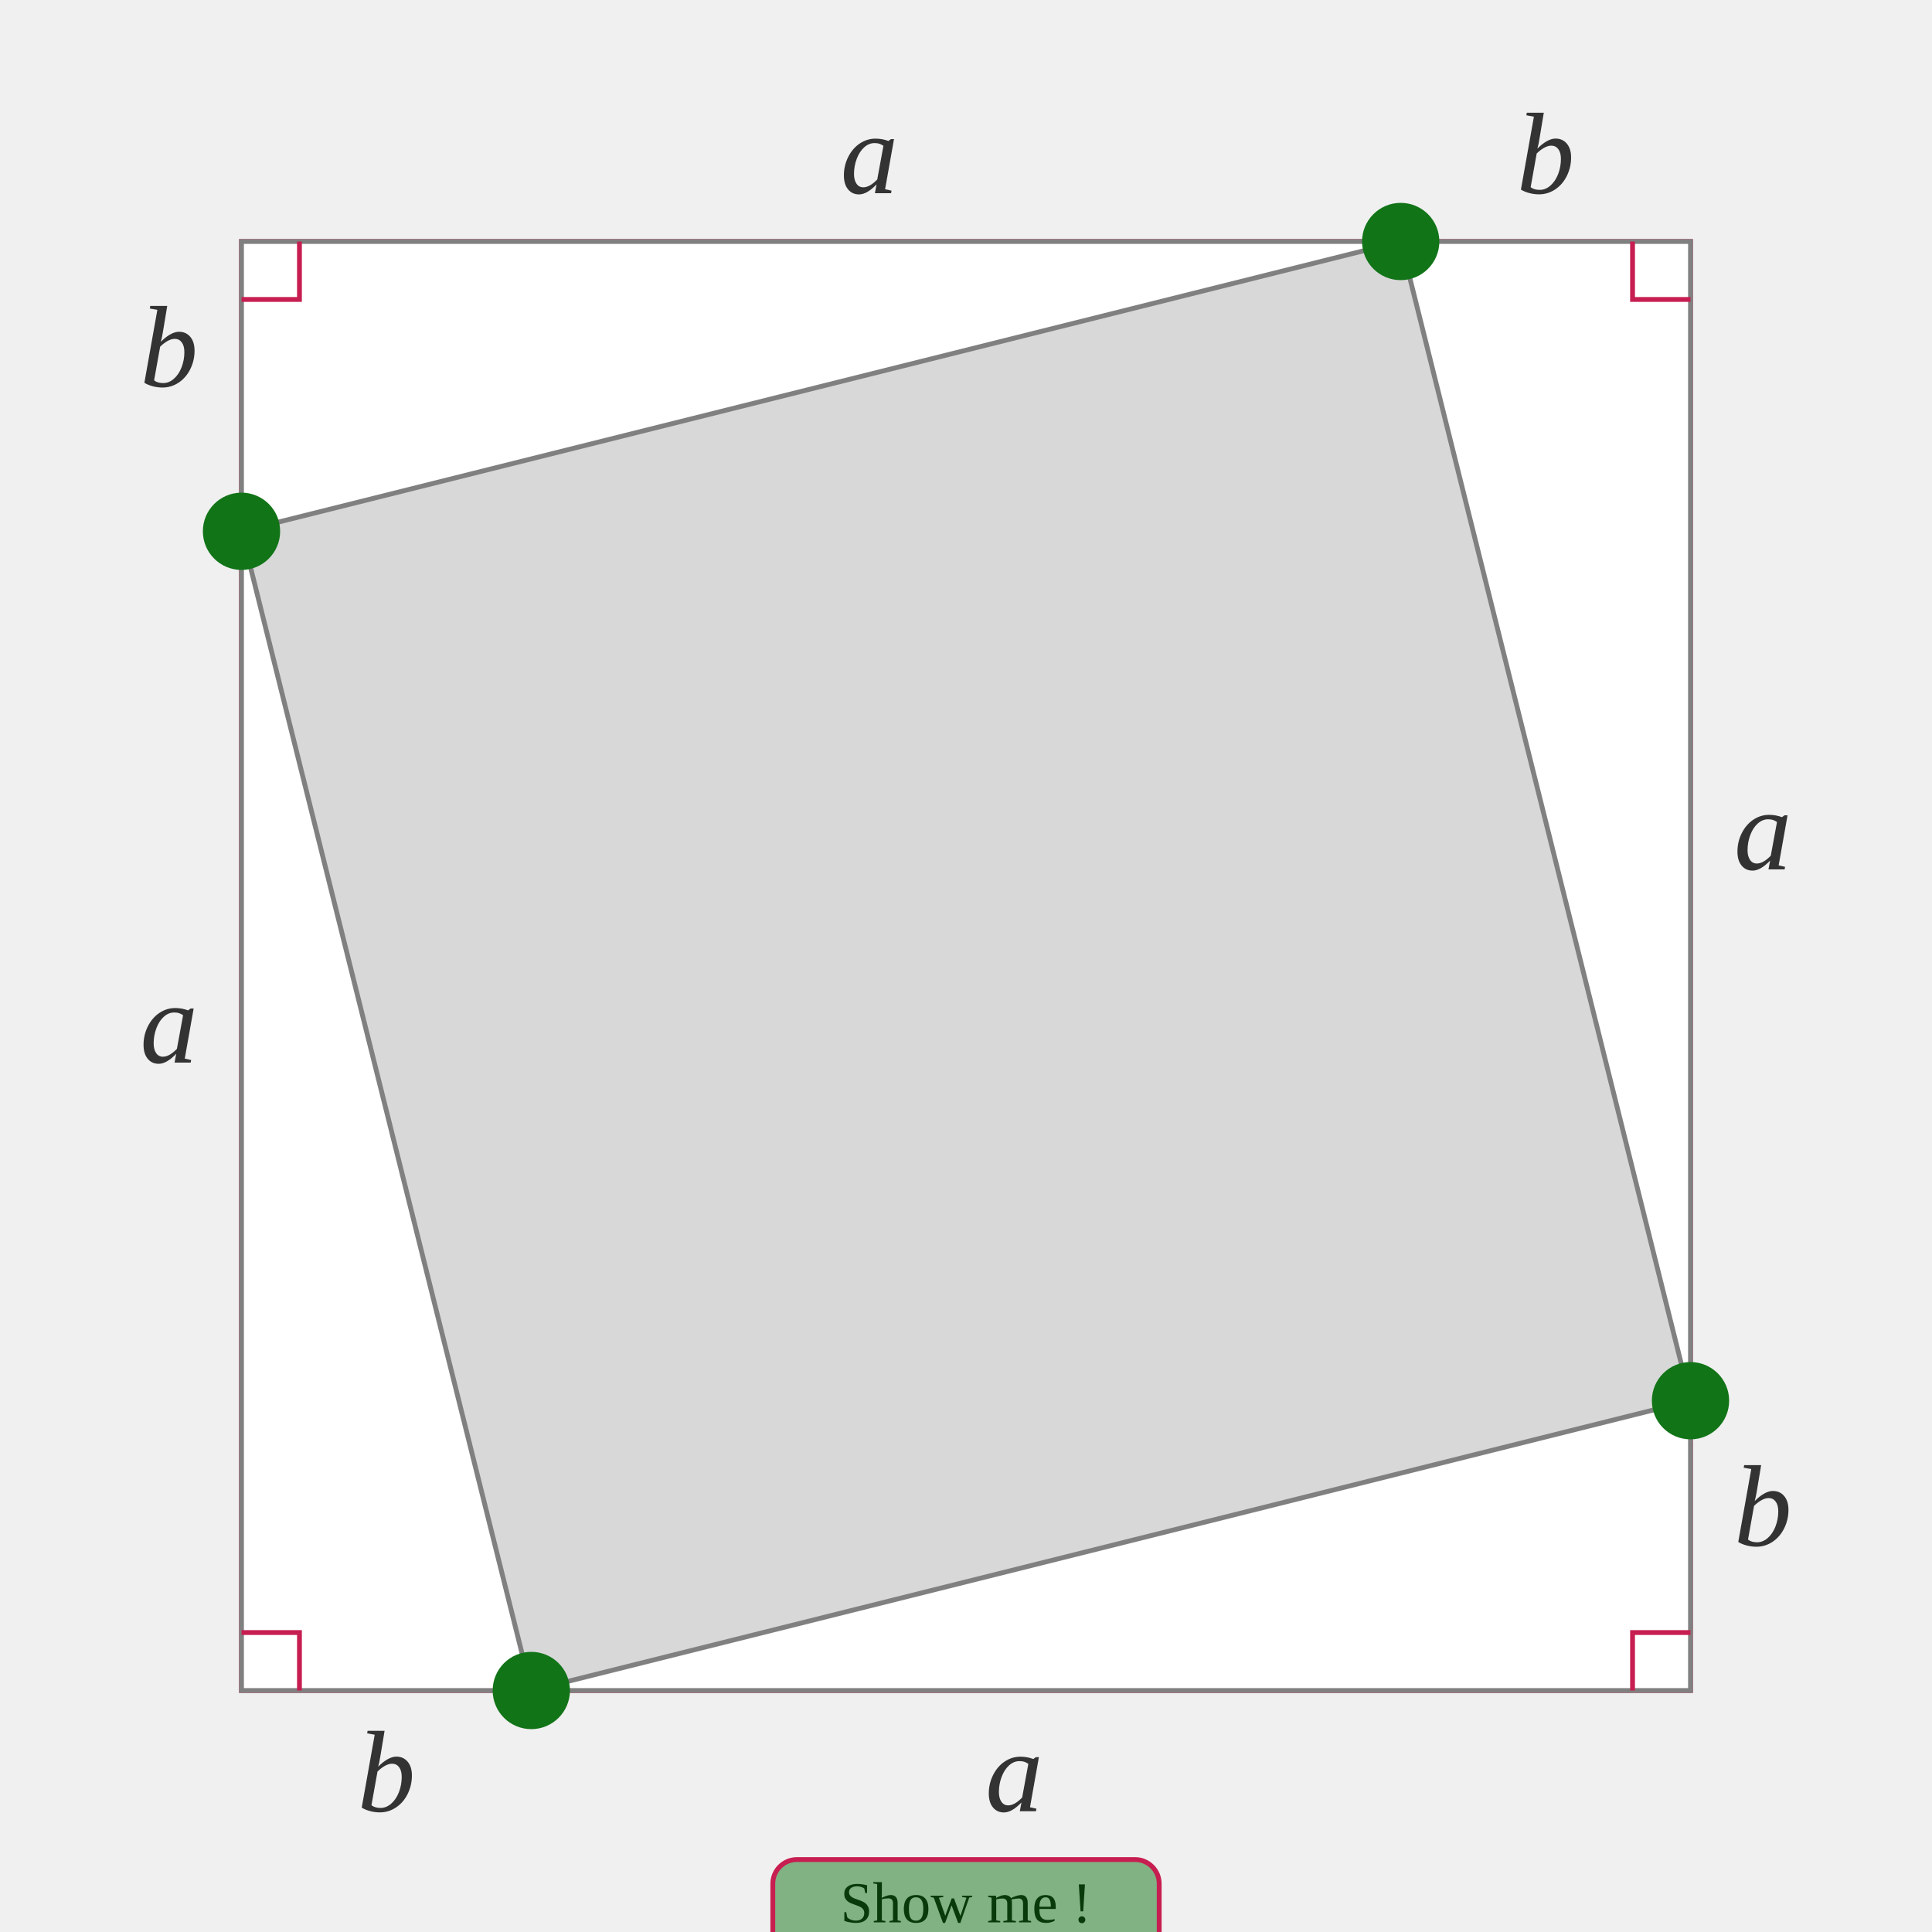
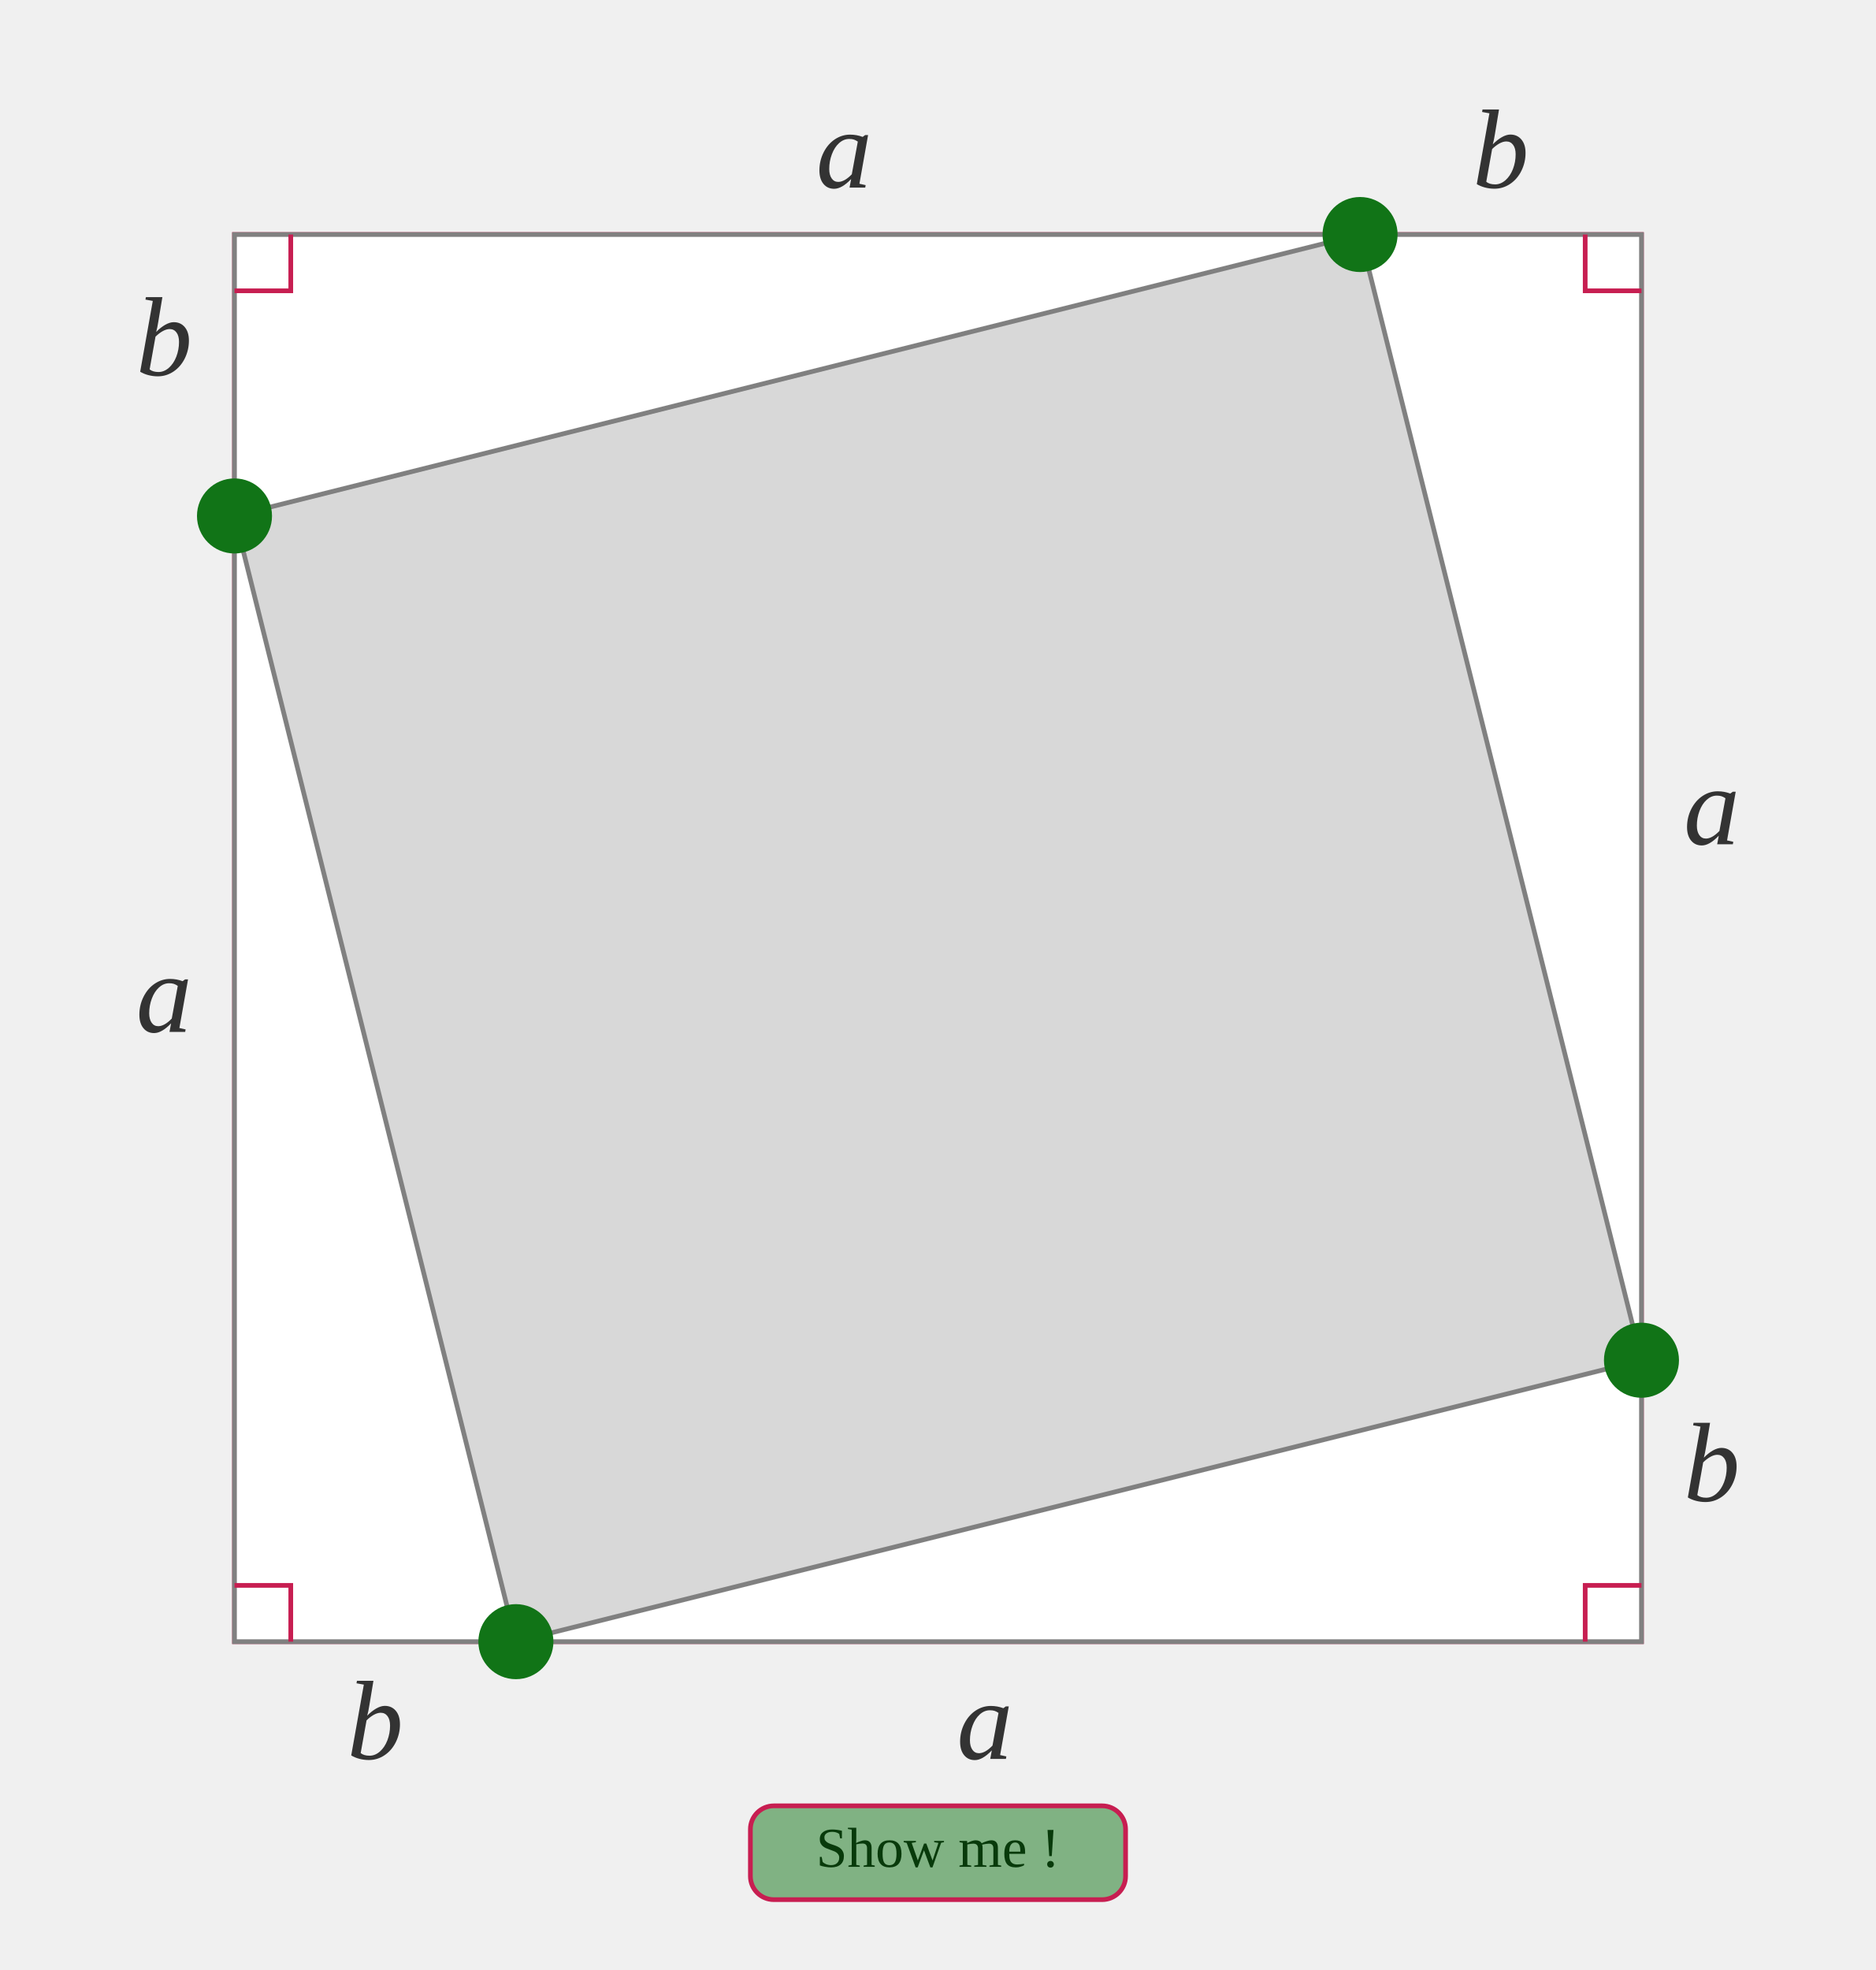
- <svg xmlns="http://www.w3.org/2000/svg" viewBox="-50 -50 400 400">
+ <svg xmlns="http://www.w3.org/2000/svg" viewBox="-50 -50 400 420">
  <rect width="300" height="300" style="fill: rgb(216, 216, 216); stroke: rgb(199, 30, 81);" />
  <polygon class="triangle" points="60,300 0,60 0,300" id="T1">
    <animateTransform class="anim_move" id="TRANS1" dur="0.2s" attributeName="transform" type="translate" fill="freeze" />
  </polygon>
  <polygon class="triangle" points="0,60 240,0 0,0" id="T2">
    <animateTransform class="anim_move" id="TRANS2" attributeName="transform" type="translate" dur="0.2s" begin="TRANS4.end" fill="freeze" />
  </polygon>
  <polygon class="triangle" points="240,0 300,240 300,0" id="T3" />
  <polygon class="triangle" points="300,240 60,300 300,300" id="T4">
    <animateTransform class="anim_move" id="TRANS4" attributeName="transform" type="translate" dur="0.2s" begin="TRANS1.end" fill="freeze" />
  </polygon>
  <circle class="draggable anim_hide" cx="60" cy="300" r="8" id="P1" />
  <circle class="draggable anim_hide" cx="0" cy="60" r="8" id="P2" />
  <circle class="draggable anim_hide" cx="240" cy="0" r="8" id="P3" />
  <circle class="draggable anim_hide" cx="300" cy="240" r="8" id="P4" />
  <text id="M11" class="marker" x="30" y="325">
    <animateTransform class="anim_move" id="M_TRANS11" dur="0.2s" begin="TRANS1.end" attributeName="transform" type="translate" fill="freeze" />b
  </text>
  <text id="M12" class="marker" x="160" y="325">
    <animateTransform class="anim_move" id="M_TRANS12" dur="0.2s" begin="TRANS1.end" attributeName="transform" type="translate" fill="freeze" />a</text>
  <text id="M21" class="marker" x="-15" y="30">
    <animateTransform class="anim_move" id="M_TRANS21" dur="0.2s" begin="TRANS4.end" attributeName="transform" type="translate" fill="freeze" />b
  </text>
  <text id="M22" class="marker" x="-15" y="170">
    <animateTransform class="anim_move" id="M_TRANS22" dur="0.2s" begin="TRANS4.end" attributeName="transform" type="translate" fill="freeze" />a
  </text>
  <text id="M31" class="marker" x="130" y="-10">a</text>
  <text id="M32" class="marker" x="270" y="-10">b</text>
  <text id="M41" class="marker" x="315" y="130">a</text>
  <text id="M42" class="marker" x="315" y="270">b</text>
  <g user-select="none">
    <text id="B_LABEL" x="150" y="348" font-size="12px" text-anchor="middle">Show me ! </text>
    <rect x="110" y="335" width="80" height="20" rx="5" ry="5" id="B1" style="fill: rgb(17, 116, 23); stroke: rgb(199, 30, 81); fill-opacity:0.5" />
  </g>
  <polyline class="side_angle anim_hide" points="0 12 12 12 12 0" />
  <polyline class="side_angle anim_hide" points="288 0 288 12 300 12" />
  <polyline class="side_angle anim_hide" points="0 288 12 288 12 300" />
  <polyline class="side_angle anim_hide" points="288 300 288 288 300 288" />
  <style>
  .marker{
      fill: rgb(51, 51, 51); 
      font-size: 24px; 
      font-style: italic; 
      font-weight: 500; 
      white-space: pre; 
      text-anchor: middle;
  }
  .triangle{
    fill: white;
    stroke: grey;
    //stroke-dasharray : 5;
   }
  .side_angle{
    fill: none;
    stroke: rgb(199, 30, 81);
    }
  .draggable{
    fill: rgb(17, 116, 23);
  }
  .line{
    stroke: rgb(0,0,0);
  }
</style>
</svg>
